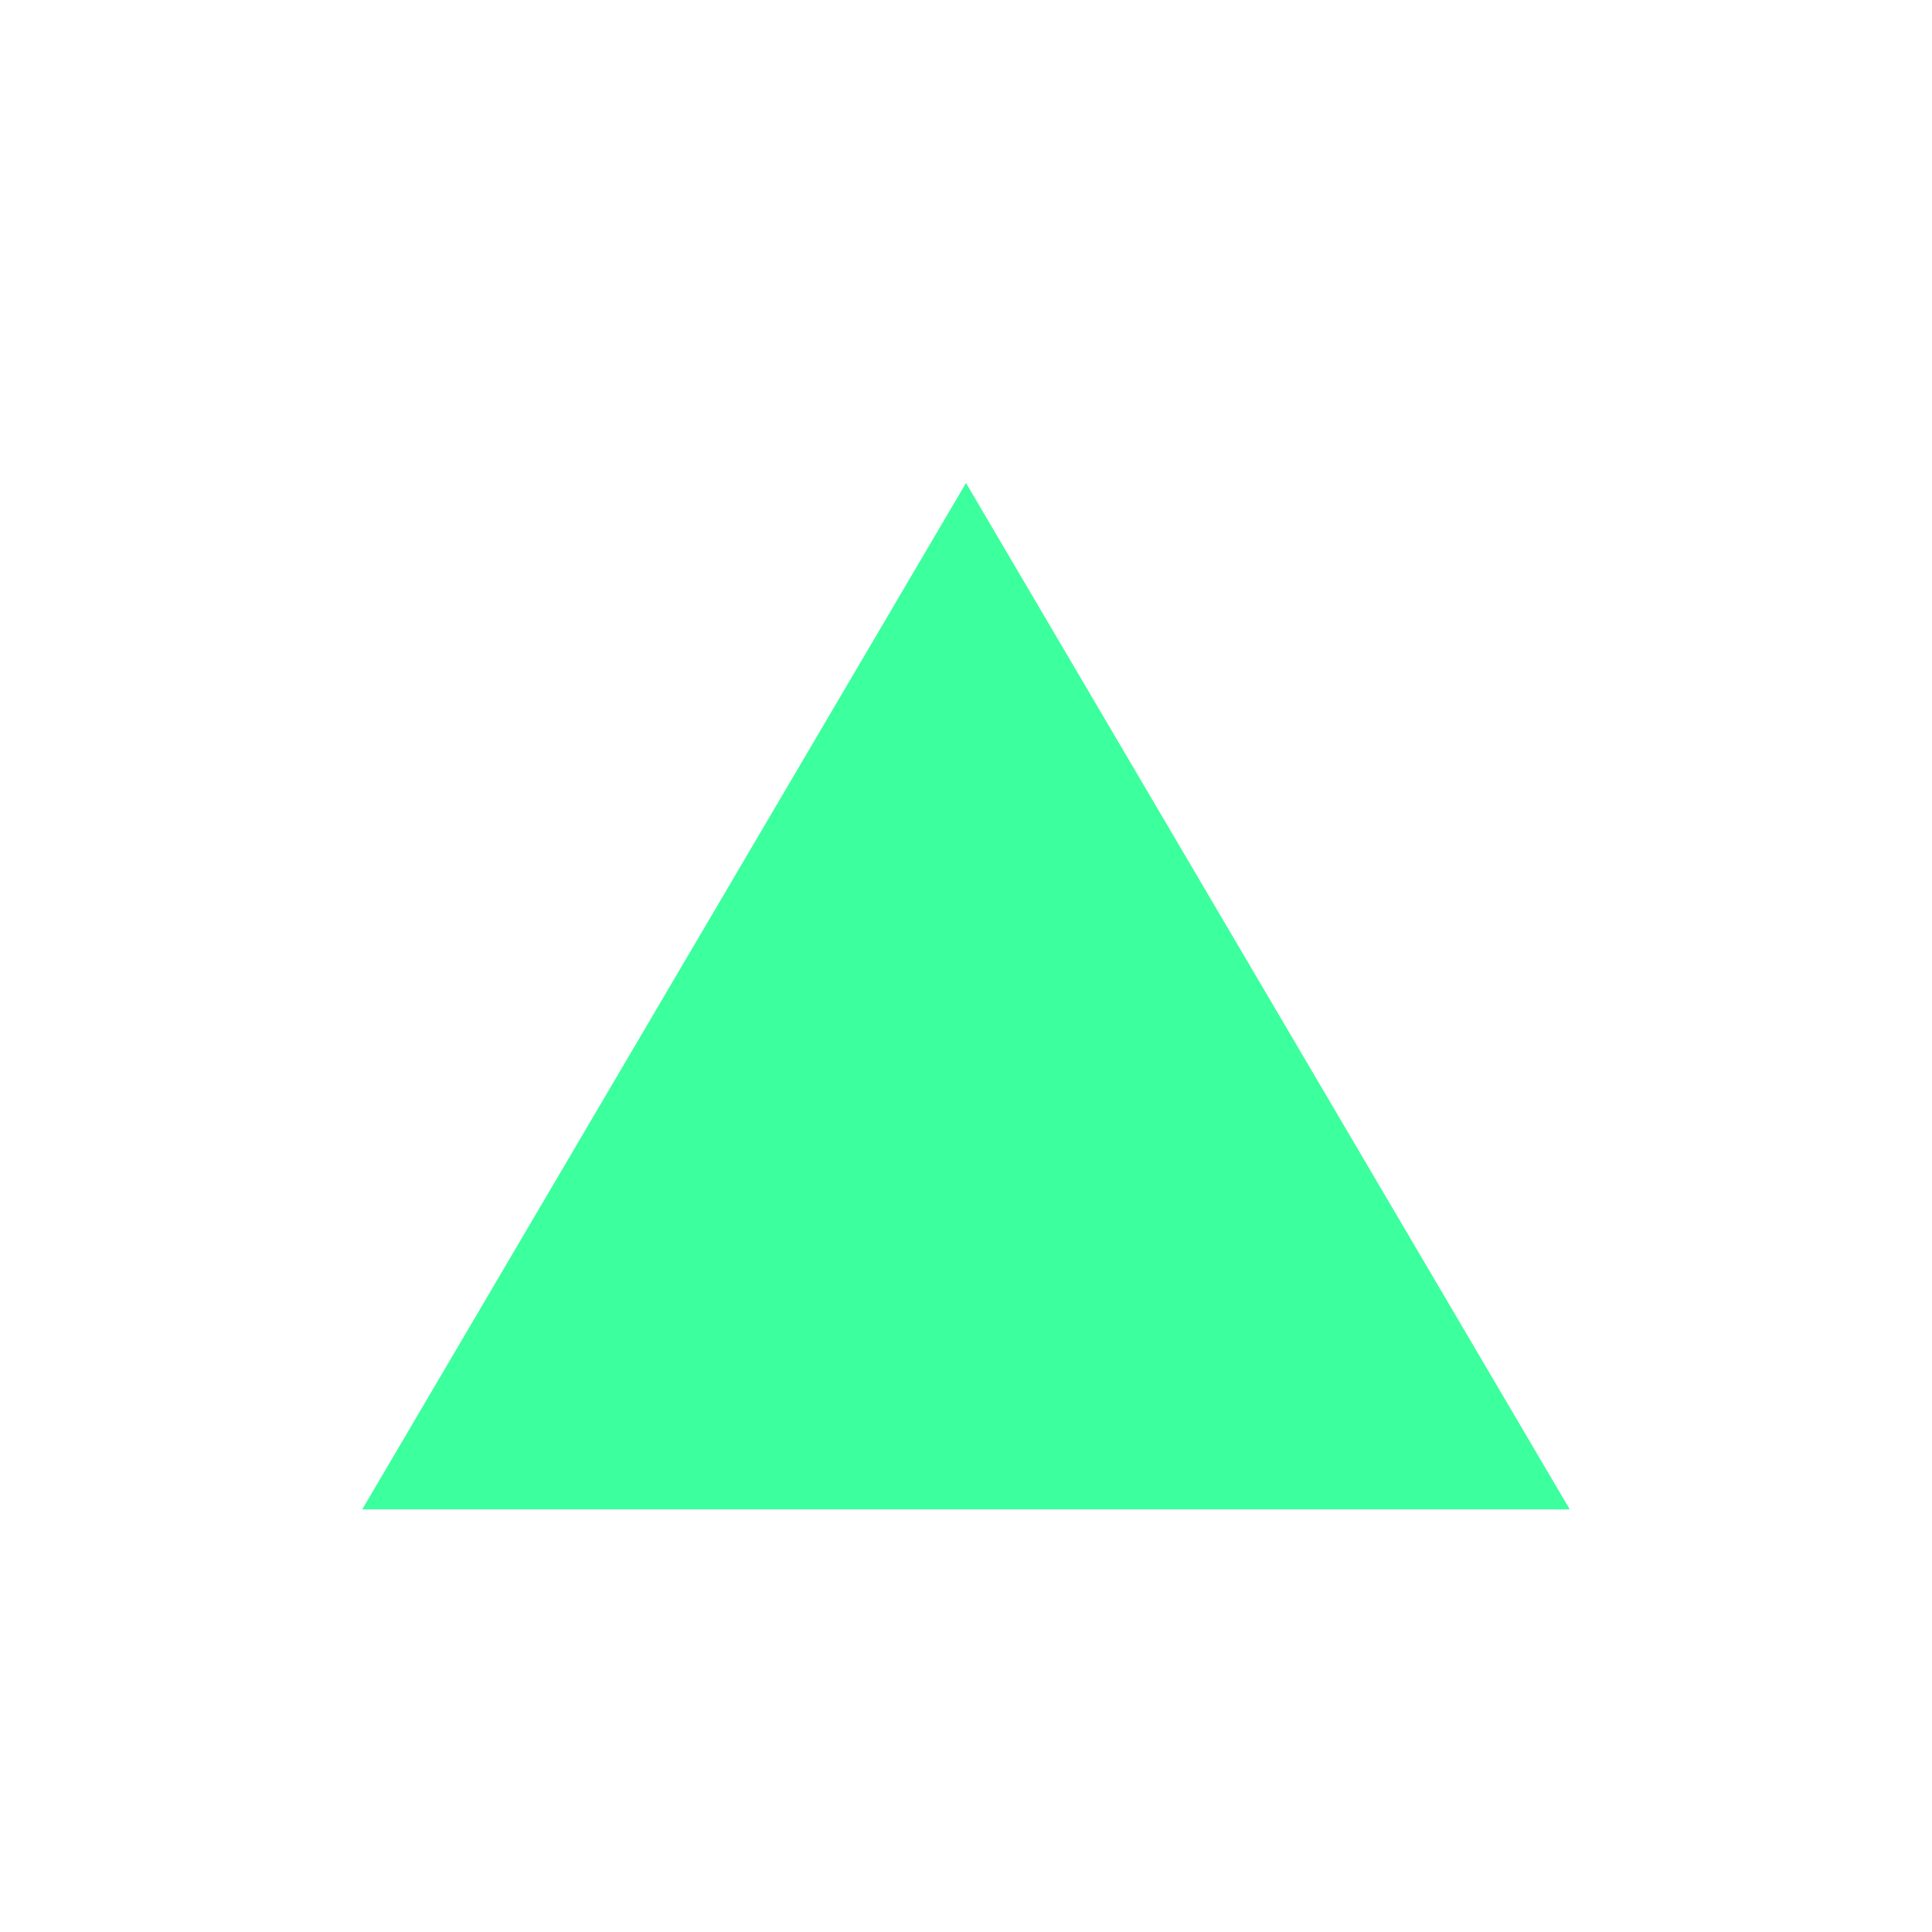
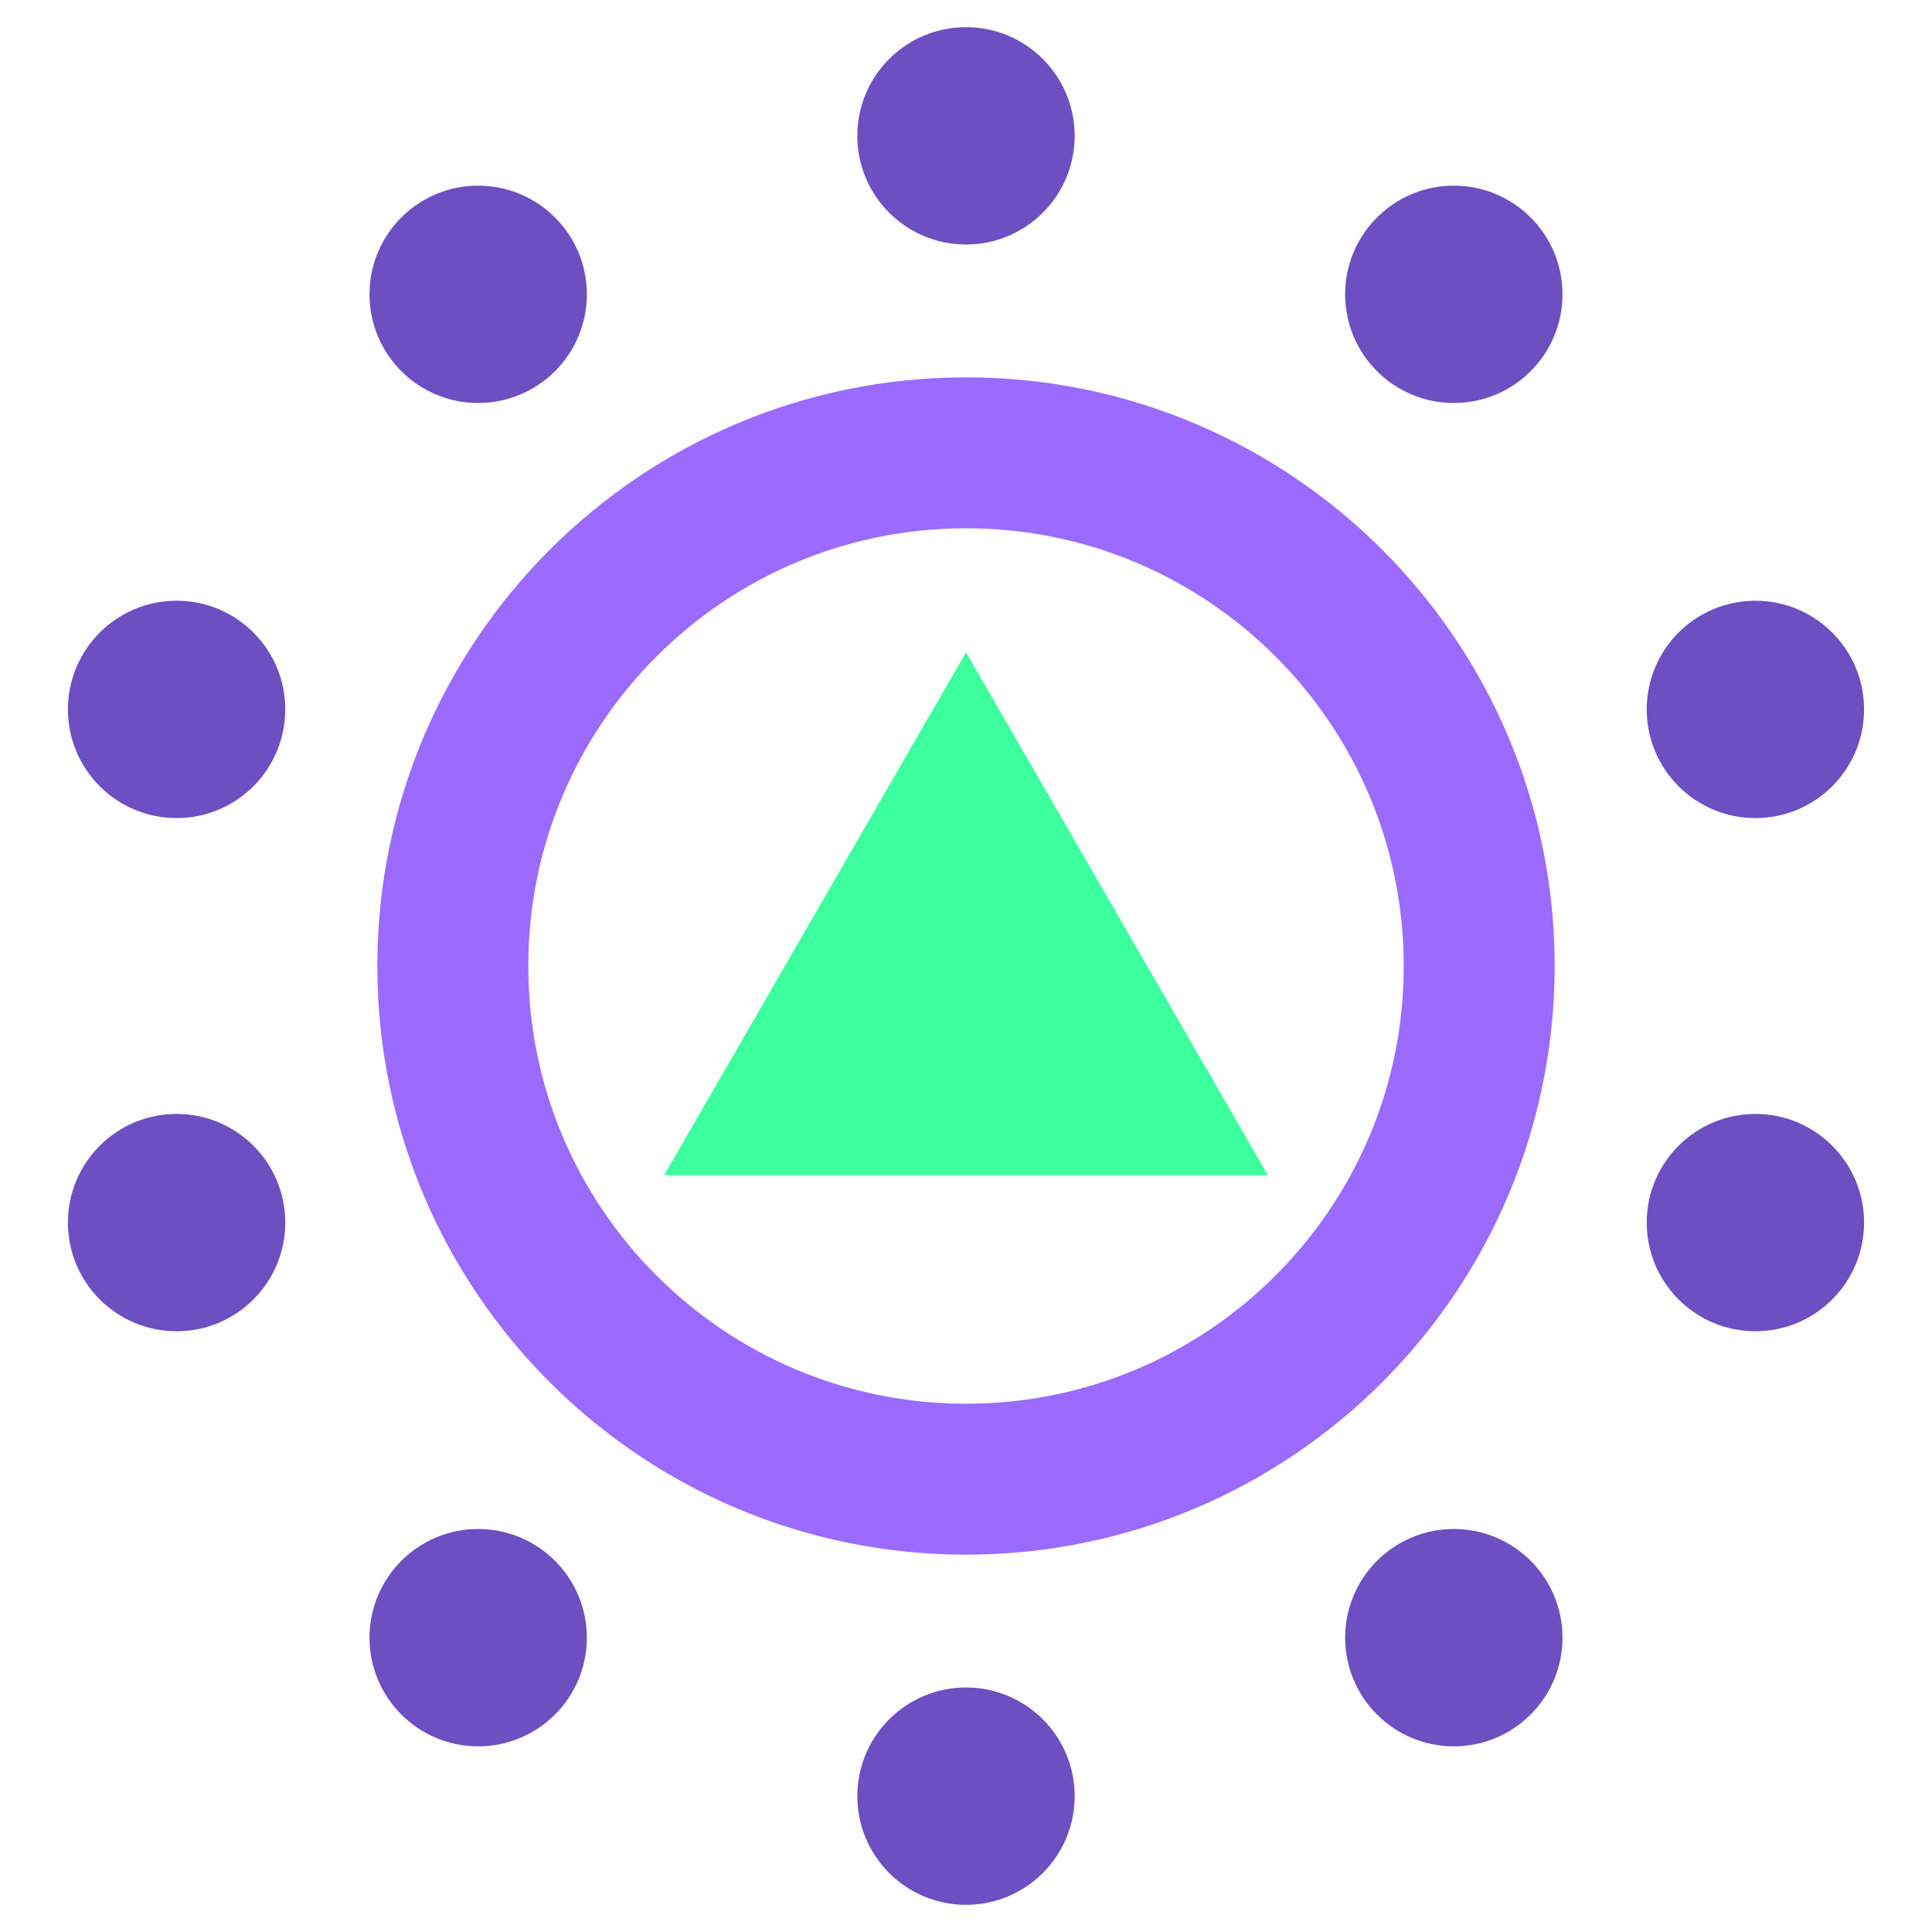
<svg xmlns="http://www.w3.org/2000/svg" width="64" height="64" viewBox="0 0 64 64">
  <style id="current-color-scheme" type="text/css">.ColorScheme-PositiveText { color: #3cff9d; }</style>
-   <path class="ColorScheme-PositiveText" fill="currentColor" d="M32 16 L52 50 H12 Z" />
+   <circle cx="32.00" cy="4.50" r="3.60" fill="#6d4fc2" />
+   <circle cx="48.16" cy="9.75" r="3.60" fill="#6d4fc2" />
+   <circle cx="58.15" cy="23.50" r="3.60" fill="#6d4fc2" />
+   <circle cx="58.15" cy="40.50" r="3.60" fill="#6d4fc2" />
+   <circle cx="48.16" cy="54.25" r="3.60" fill="#6d4fc2" />
+   <circle cx="32.00" cy="59.50" r="3.60" fill="#6d4fc2" />
+   <circle cx="15.84" cy="54.25" r="3.60" fill="#6d4fc2" />
+   <circle cx="5.85" cy="40.50" r="3.60" fill="#6d4fc2" />
+   <circle cx="5.85" cy="23.50" r="3.60" fill="#6d4fc2" />
+   <circle cx="15.84" cy="9.75" r="3.60" fill="#6d4fc2" />
+   <circle cx="32" cy="32" r="17.00" fill="none" stroke="#9b6bff" stroke-width="5.00" />
+   <path class="ColorScheme-PositiveText" fill="currentColor" d="M32 21.61L42.00 38.93H22.00Z" />
</svg>
